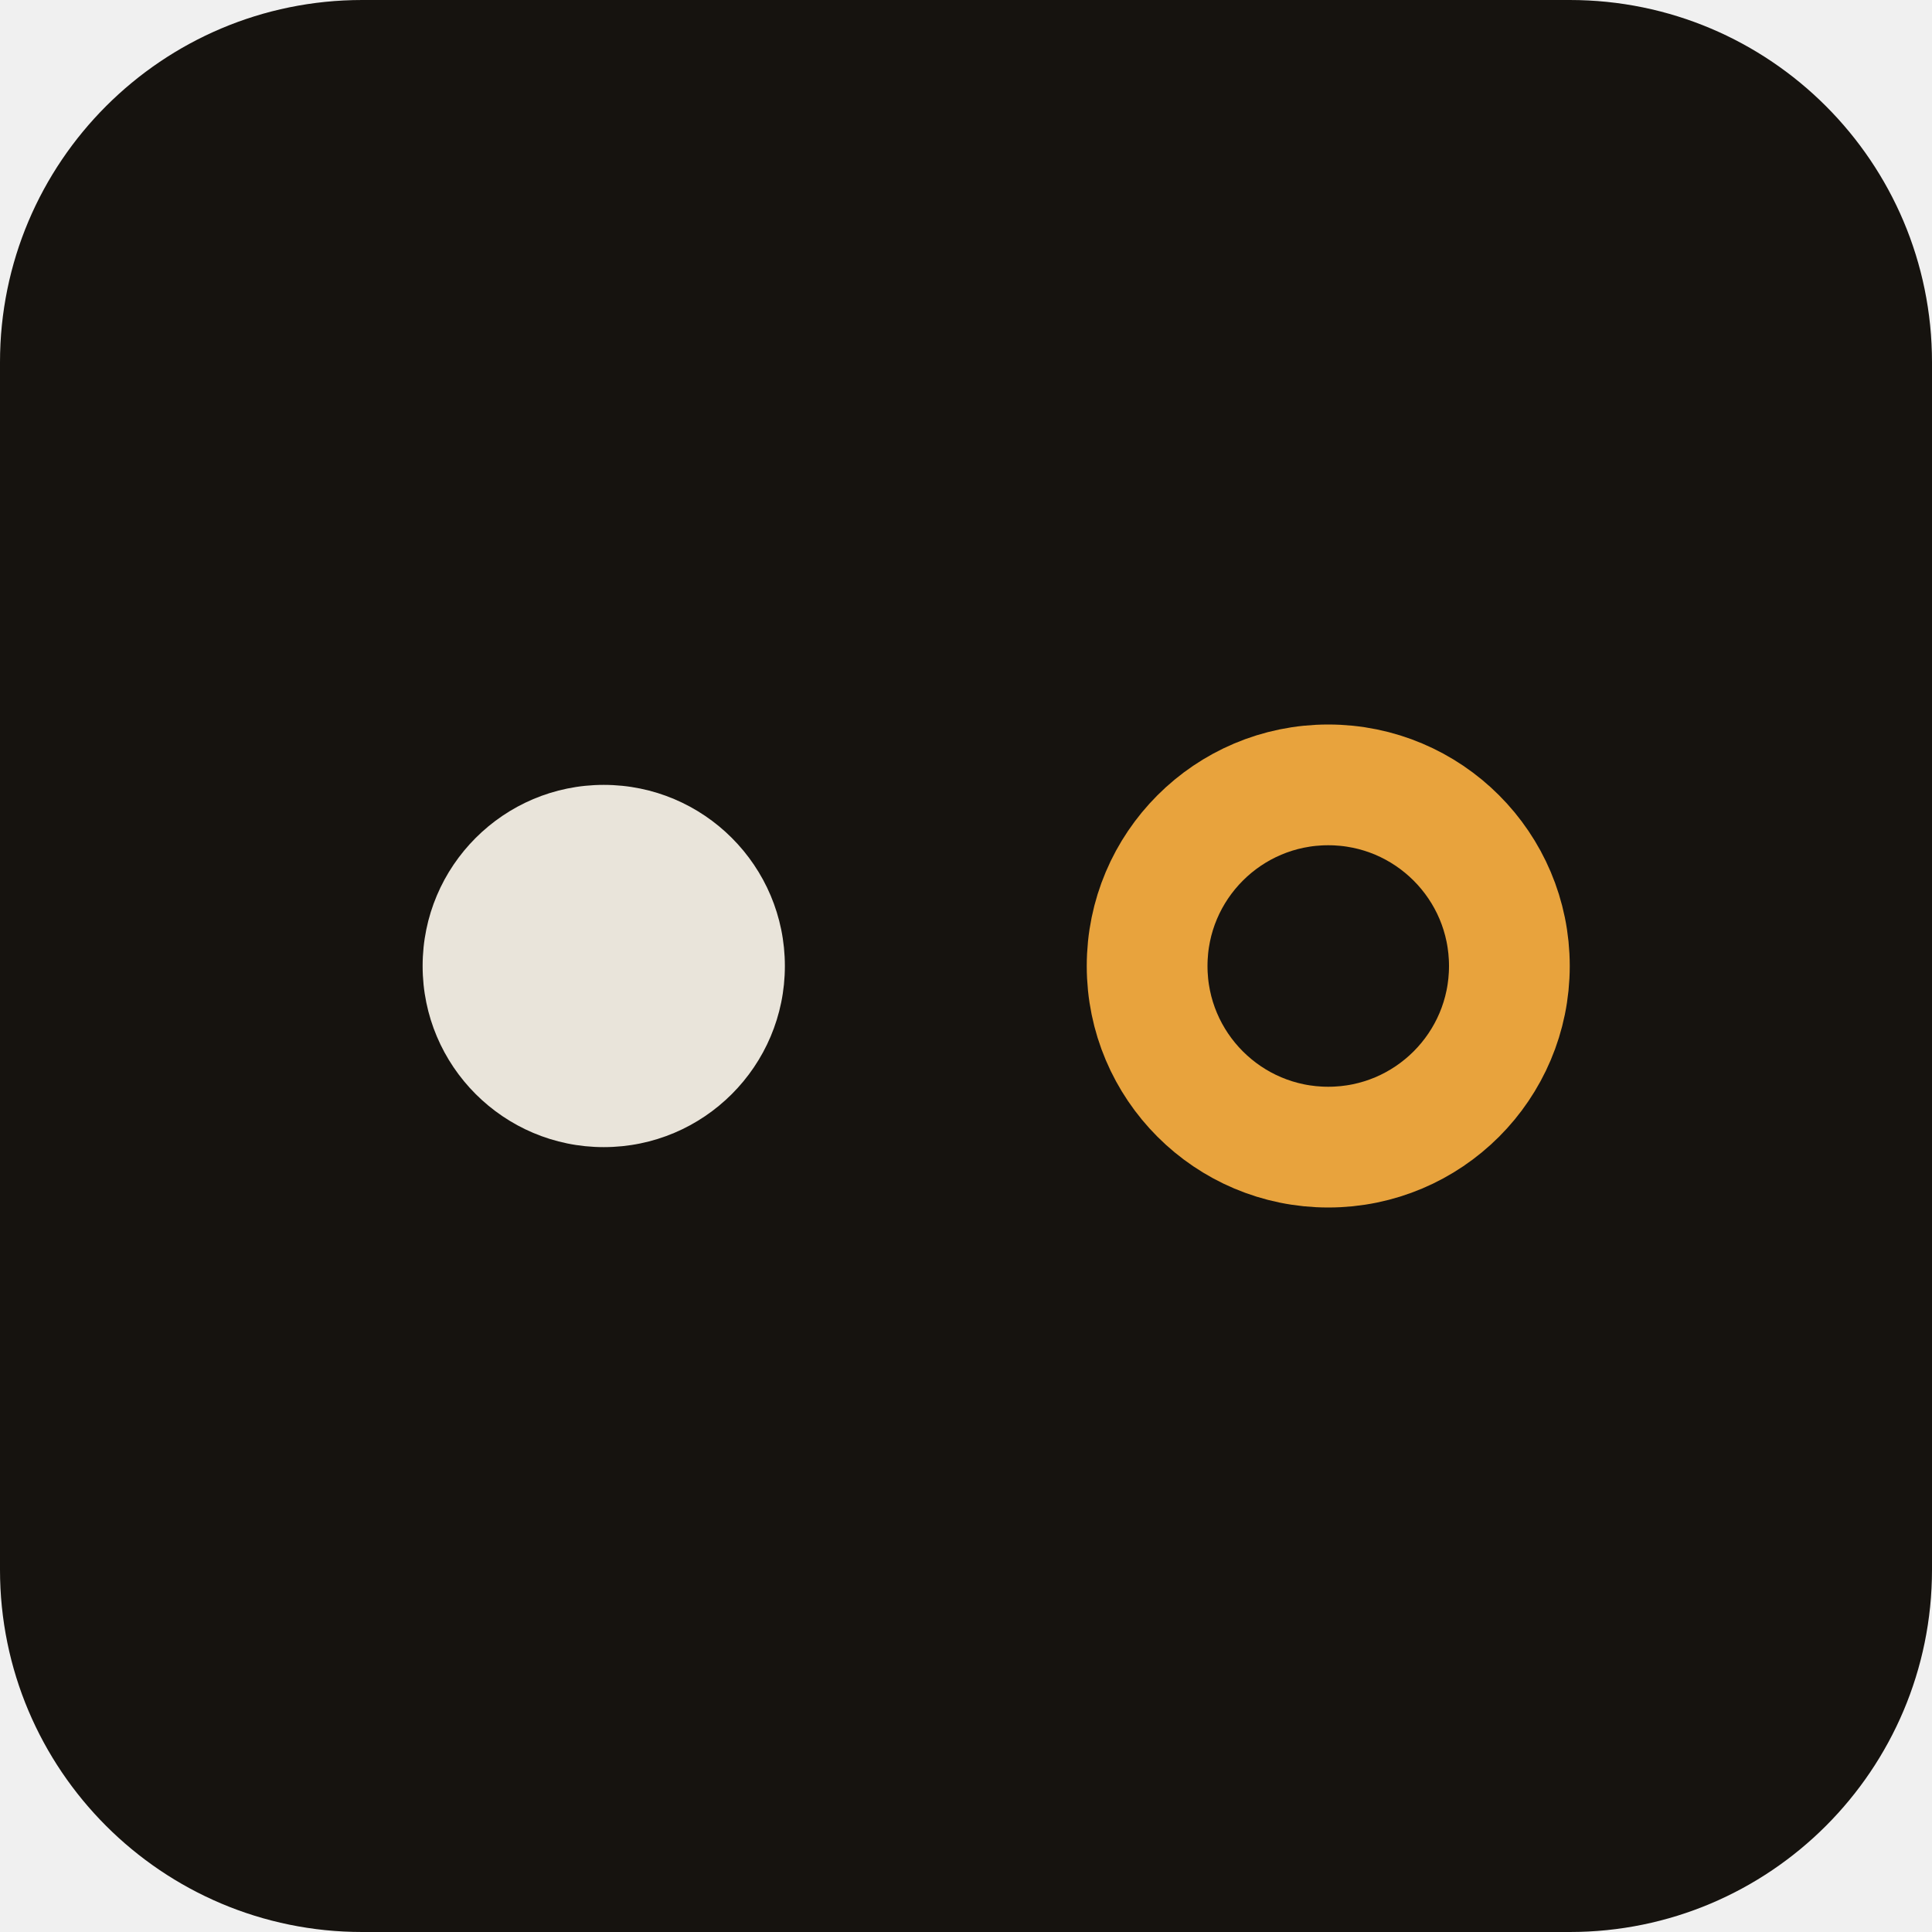
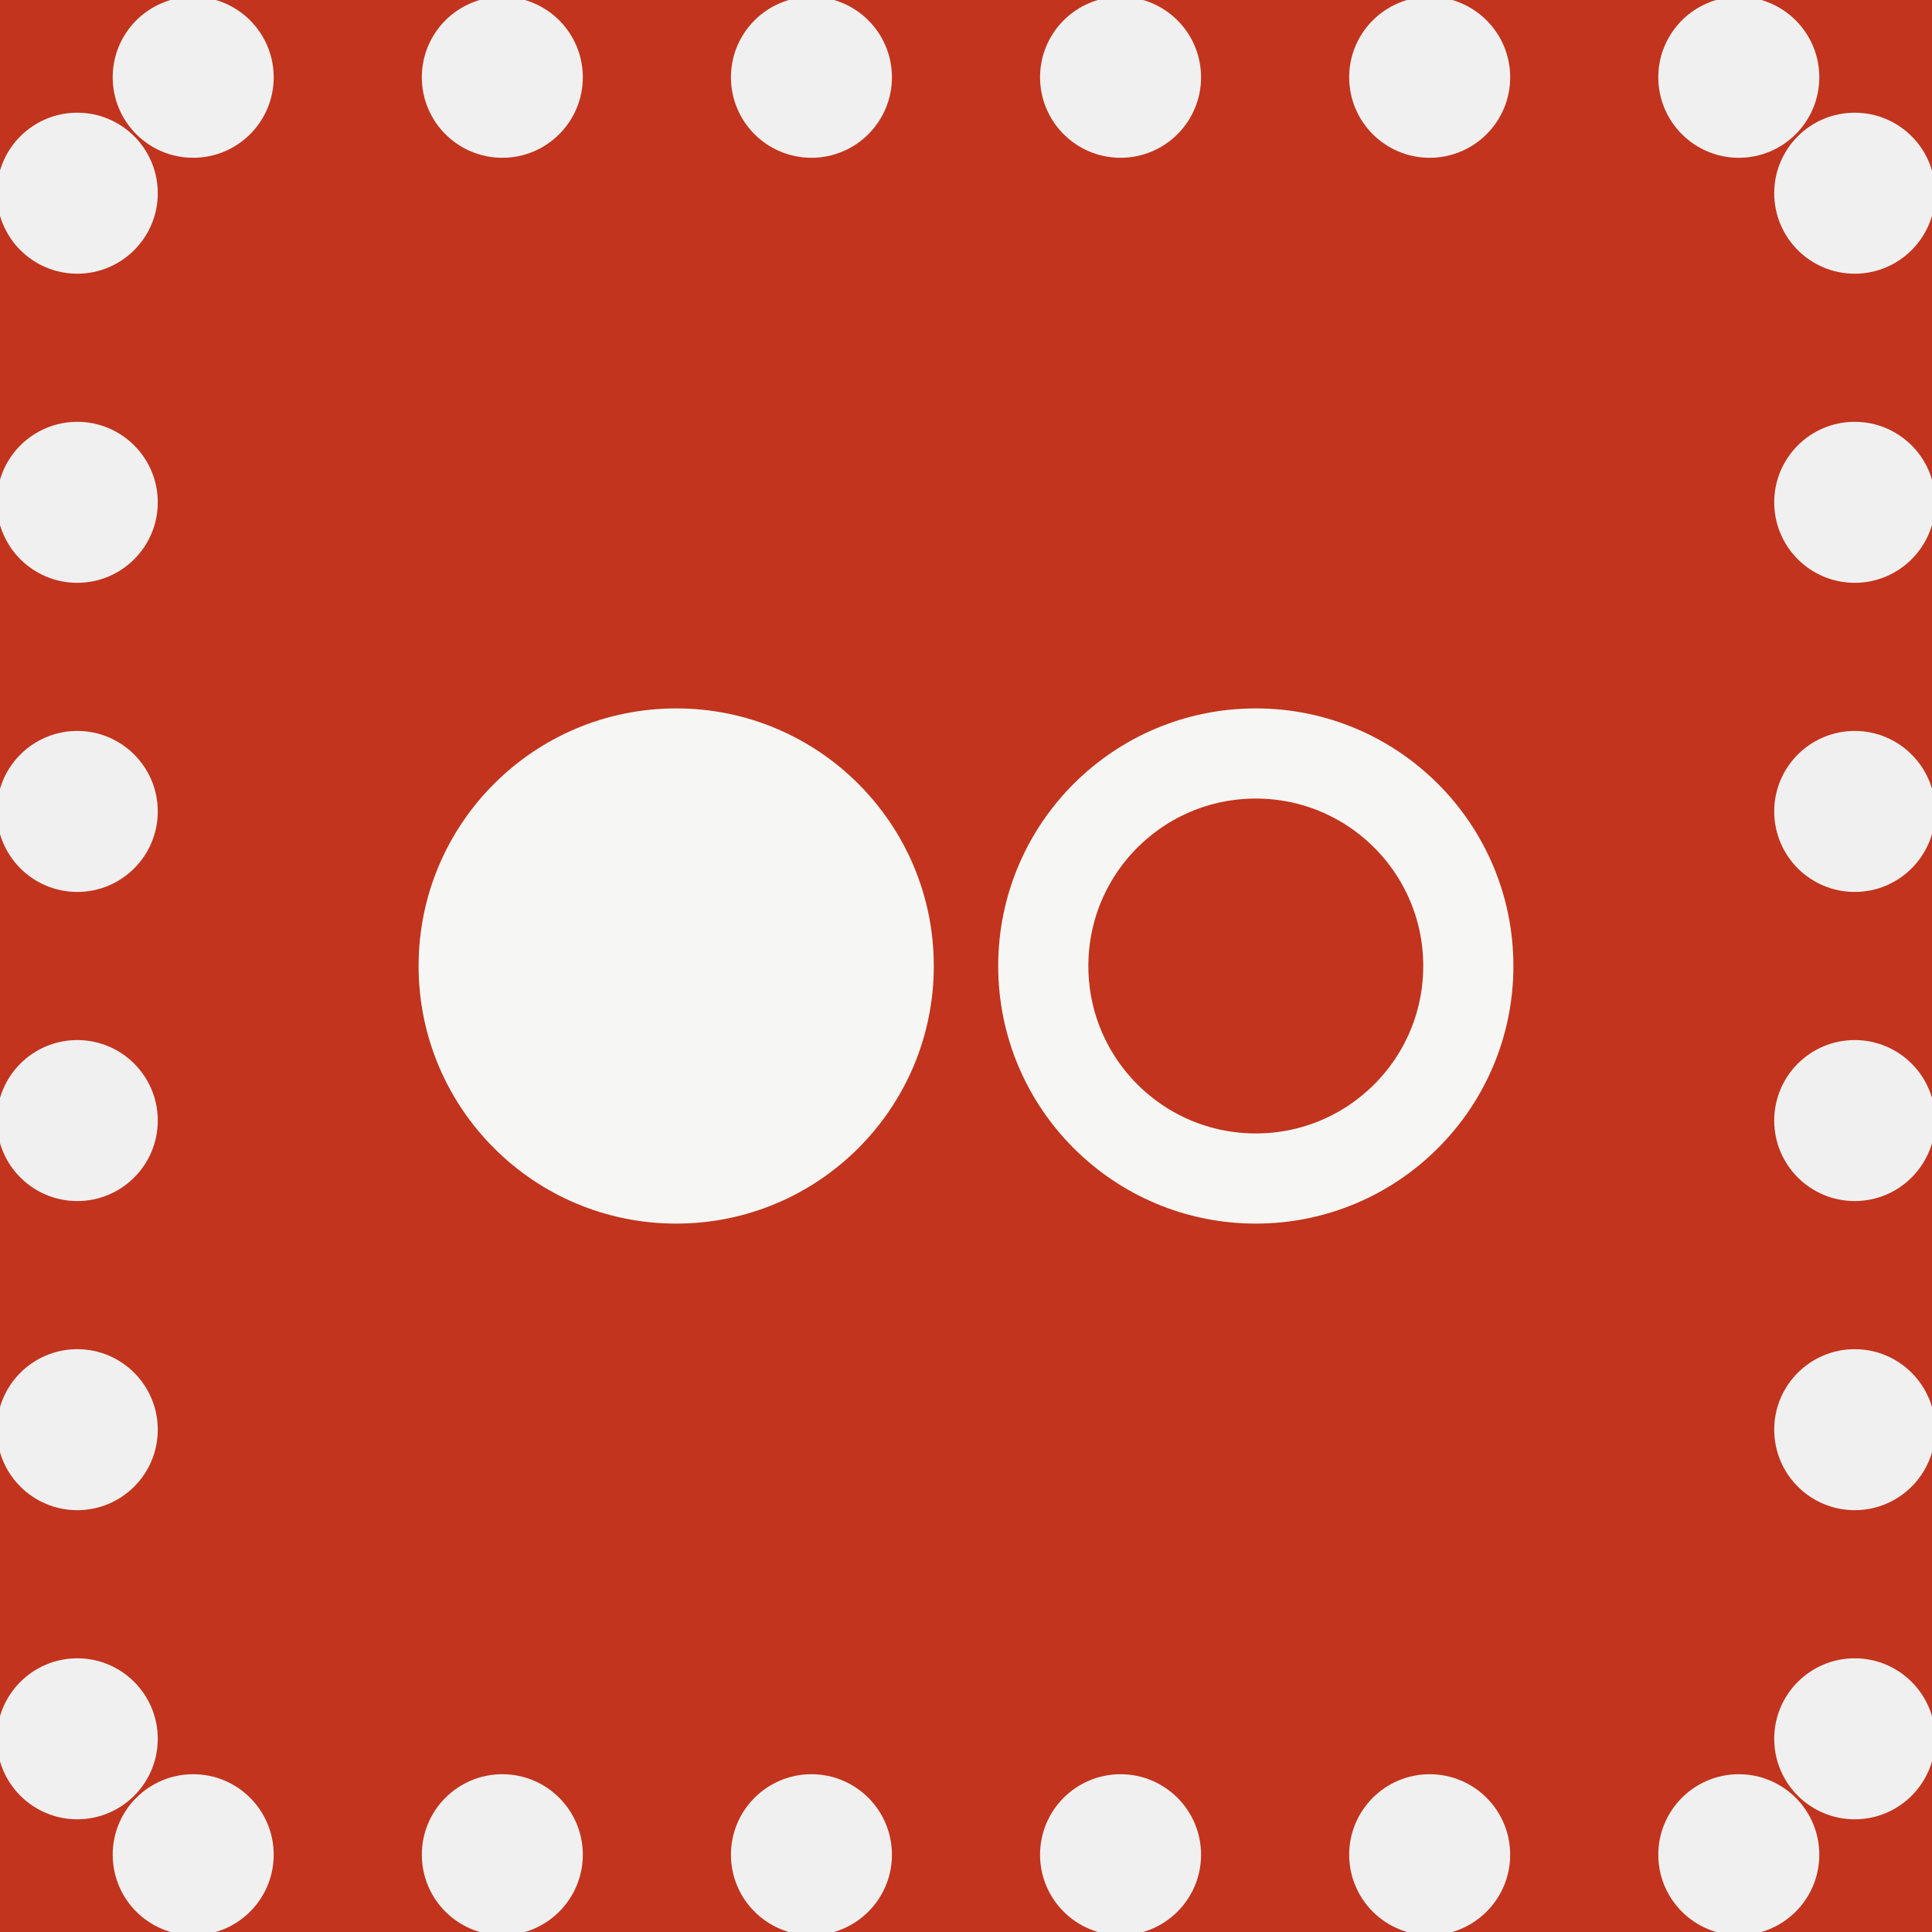
- <svg xmlns="http://www.w3.org/2000/svg" viewBox="0 0 32 32">
-   <rect width="32" height="32" rx="6" fill="#16130f" />
-   <circle cx="10" cy="16" r="3" fill="#e9e4da" />
-   <circle cx="22" cy="16" r="3" fill="none" stroke="#e8a33d" stroke-width="2" />
+ <svg xmlns="http://www.w3.org/2000/svg" viewBox="0 0 30 30">
+   <mask id="p">
+     <rect width="30" height="30" fill="#fff" />
+     <g fill="#000">
+       <circle cx="3" cy="1.2" r="1.25" />
+       <circle cx="3" cy="28.8" r="1.25" />
+       <circle cx="1.2" cy="3" r="1.25" />
+       <circle cx="28.8" cy="3" r="1.25" />
+       <circle cx="7.8" cy="1.2" r="1.25" />
+       <circle cx="7.8" cy="28.8" r="1.25" />
+       <circle cx="1.2" cy="7.8" r="1.25" />
+       <circle cx="28.8" cy="7.8" r="1.25" />
+       <circle cx="12.6" cy="1.2" r="1.25" />
+       <circle cx="12.6" cy="28.8" r="1.25" />
+       <circle cx="1.2" cy="12.6" r="1.25" />
+       <circle cx="28.8" cy="12.6" r="1.25" />
+       <circle cx="17.4" cy="1.2" r="1.25" />
+       <circle cx="17.4" cy="28.8" r="1.25" />
+       <circle cx="1.2" cy="17.4" r="1.25" />
+       <circle cx="28.8" cy="17.4" r="1.25" />
+       <circle cx="22.2" cy="1.2" r="1.25" />
+       <circle cx="22.2" cy="28.8" r="1.25" />
+       <circle cx="1.2" cy="22.2" r="1.25" />
+       <circle cx="28.8" cy="22.2" r="1.25" />
+       <circle cx="27" cy="1.2" r="1.25" />
+       <circle cx="27" cy="28.8" r="1.25" />
+       <circle cx="1.2" cy="27" r="1.25" />
+       <circle cx="28.8" cy="27" r="1.25" />
+     </g>
+   </mask>
+   <rect width="30" height="30" fill="#c2341d" mask="url(#p)" />
+   <circle cx="10.5" cy="15" r="4" fill="#f6f7f5" />
+   <circle cx="19.5" cy="15" r="3.3" fill="none" stroke="#f6f7f5" stroke-width="1.4" />
</svg>
